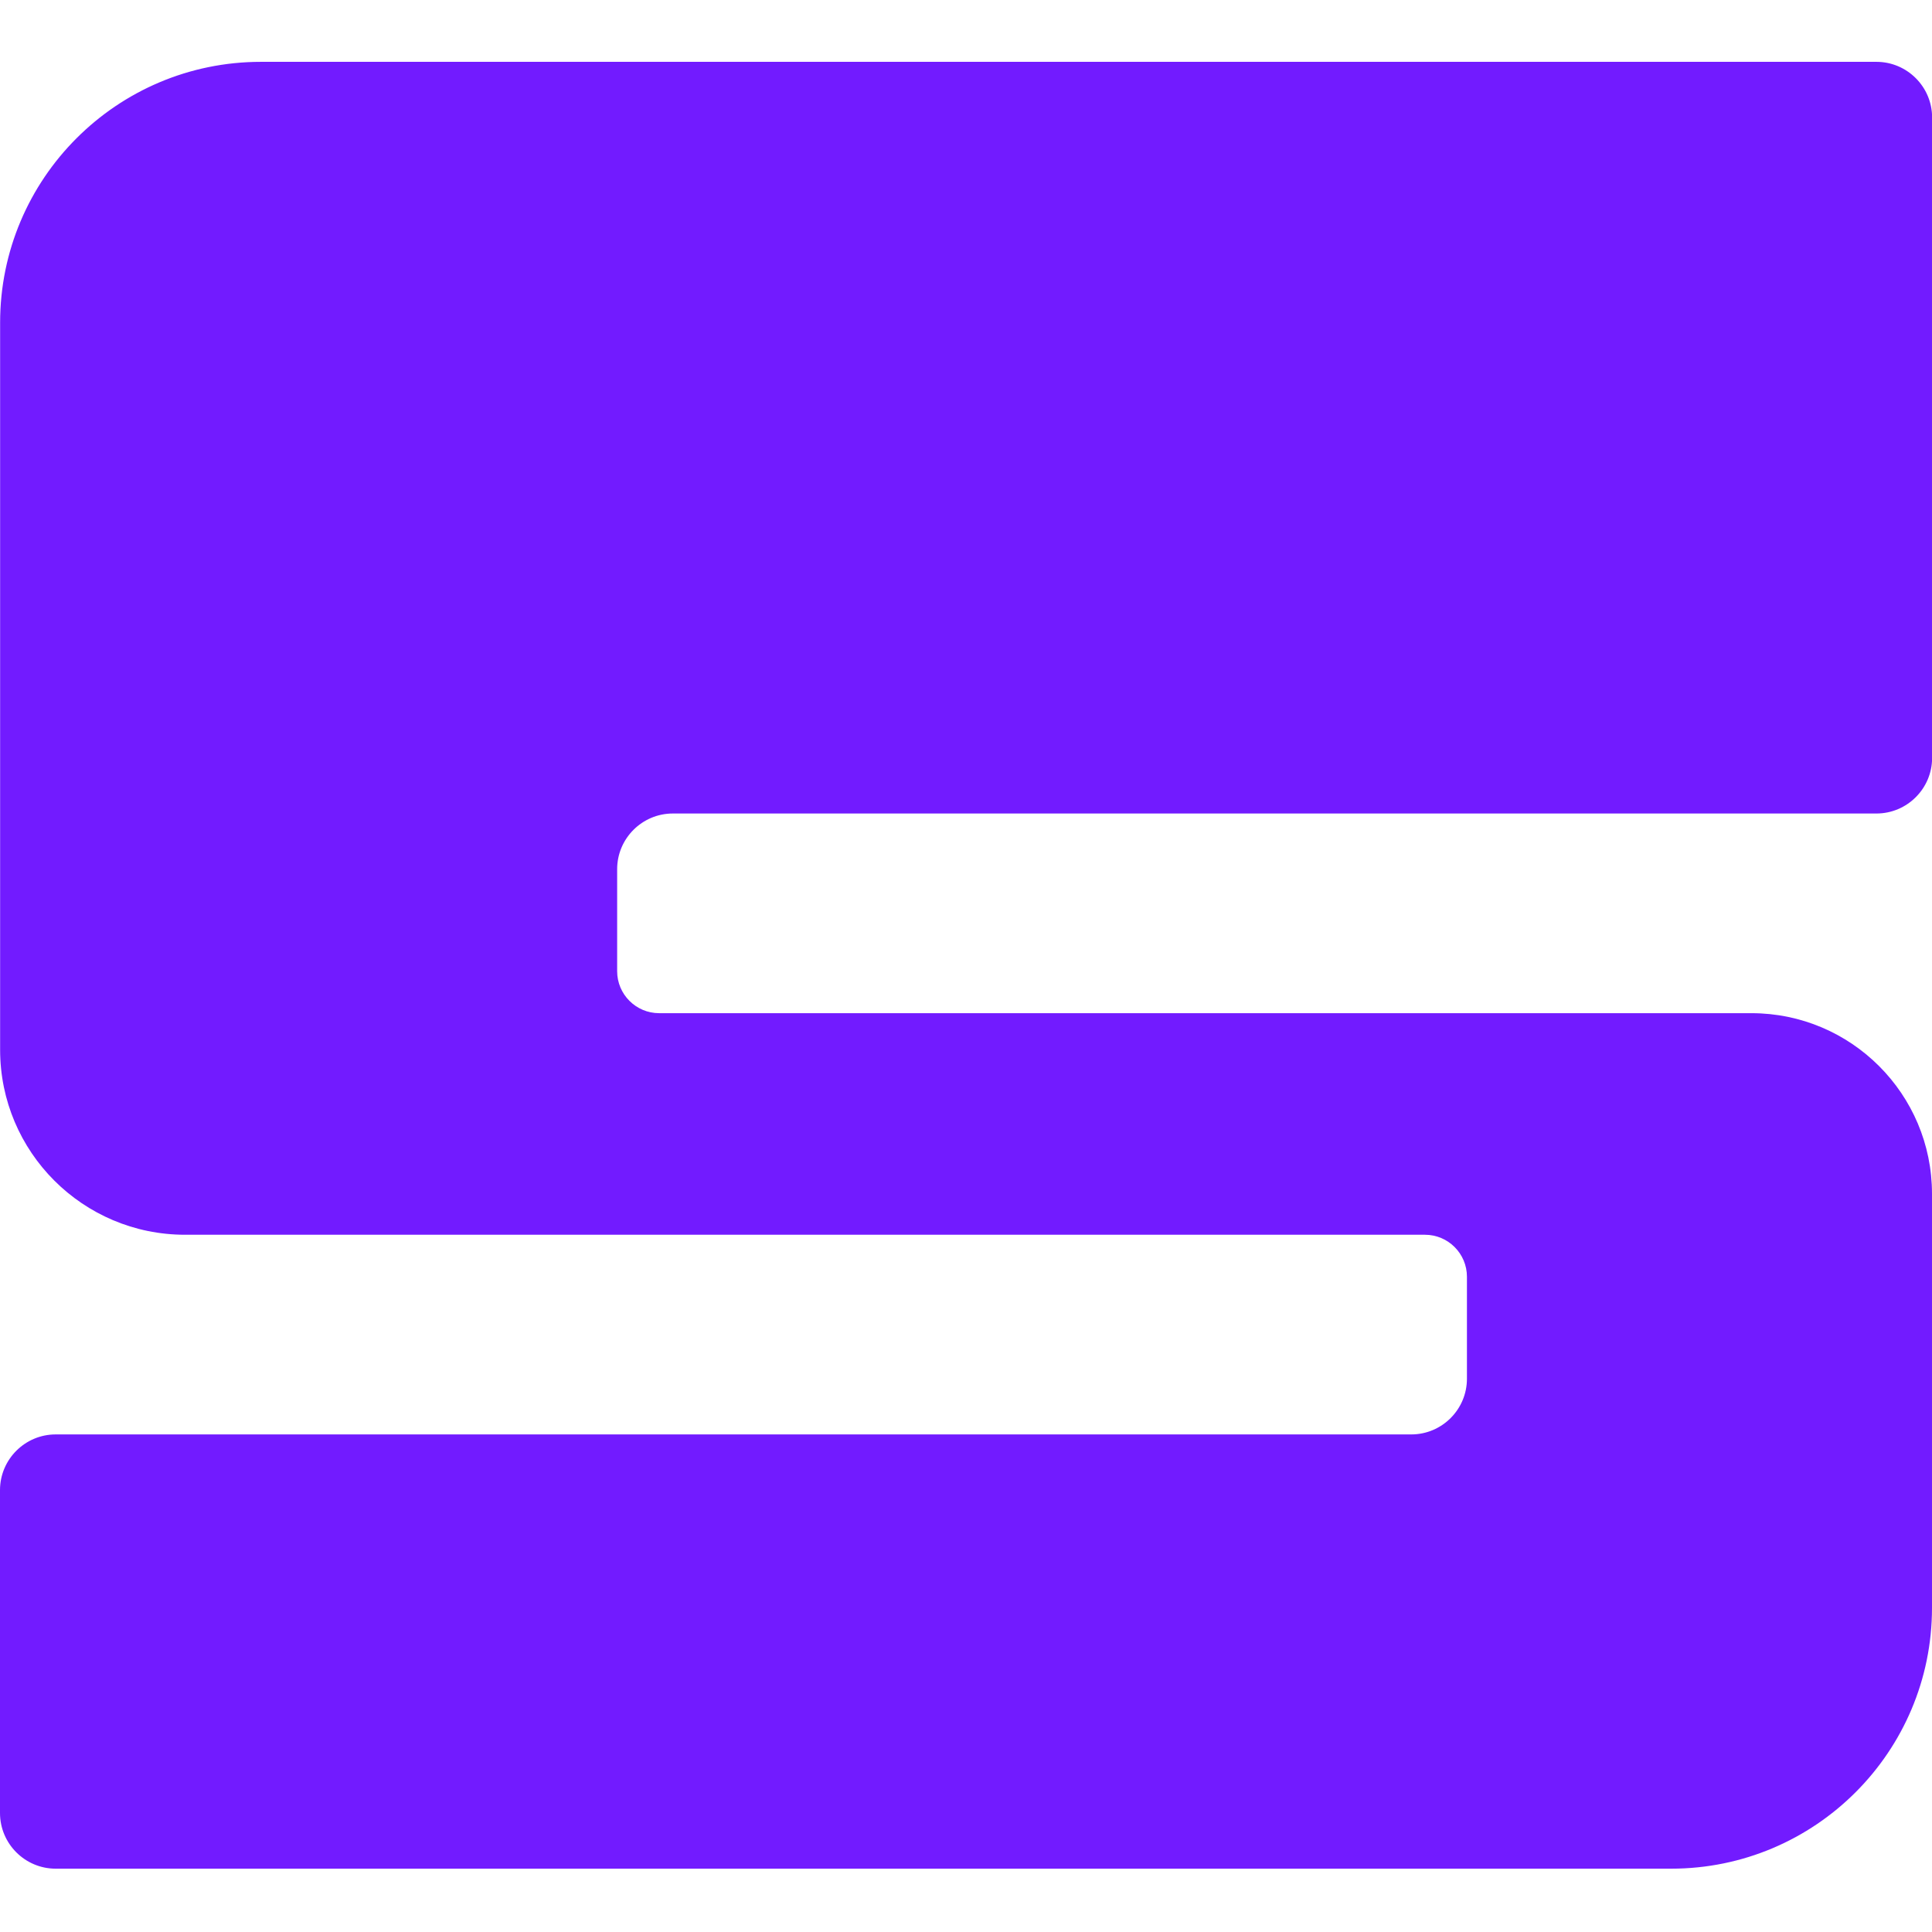
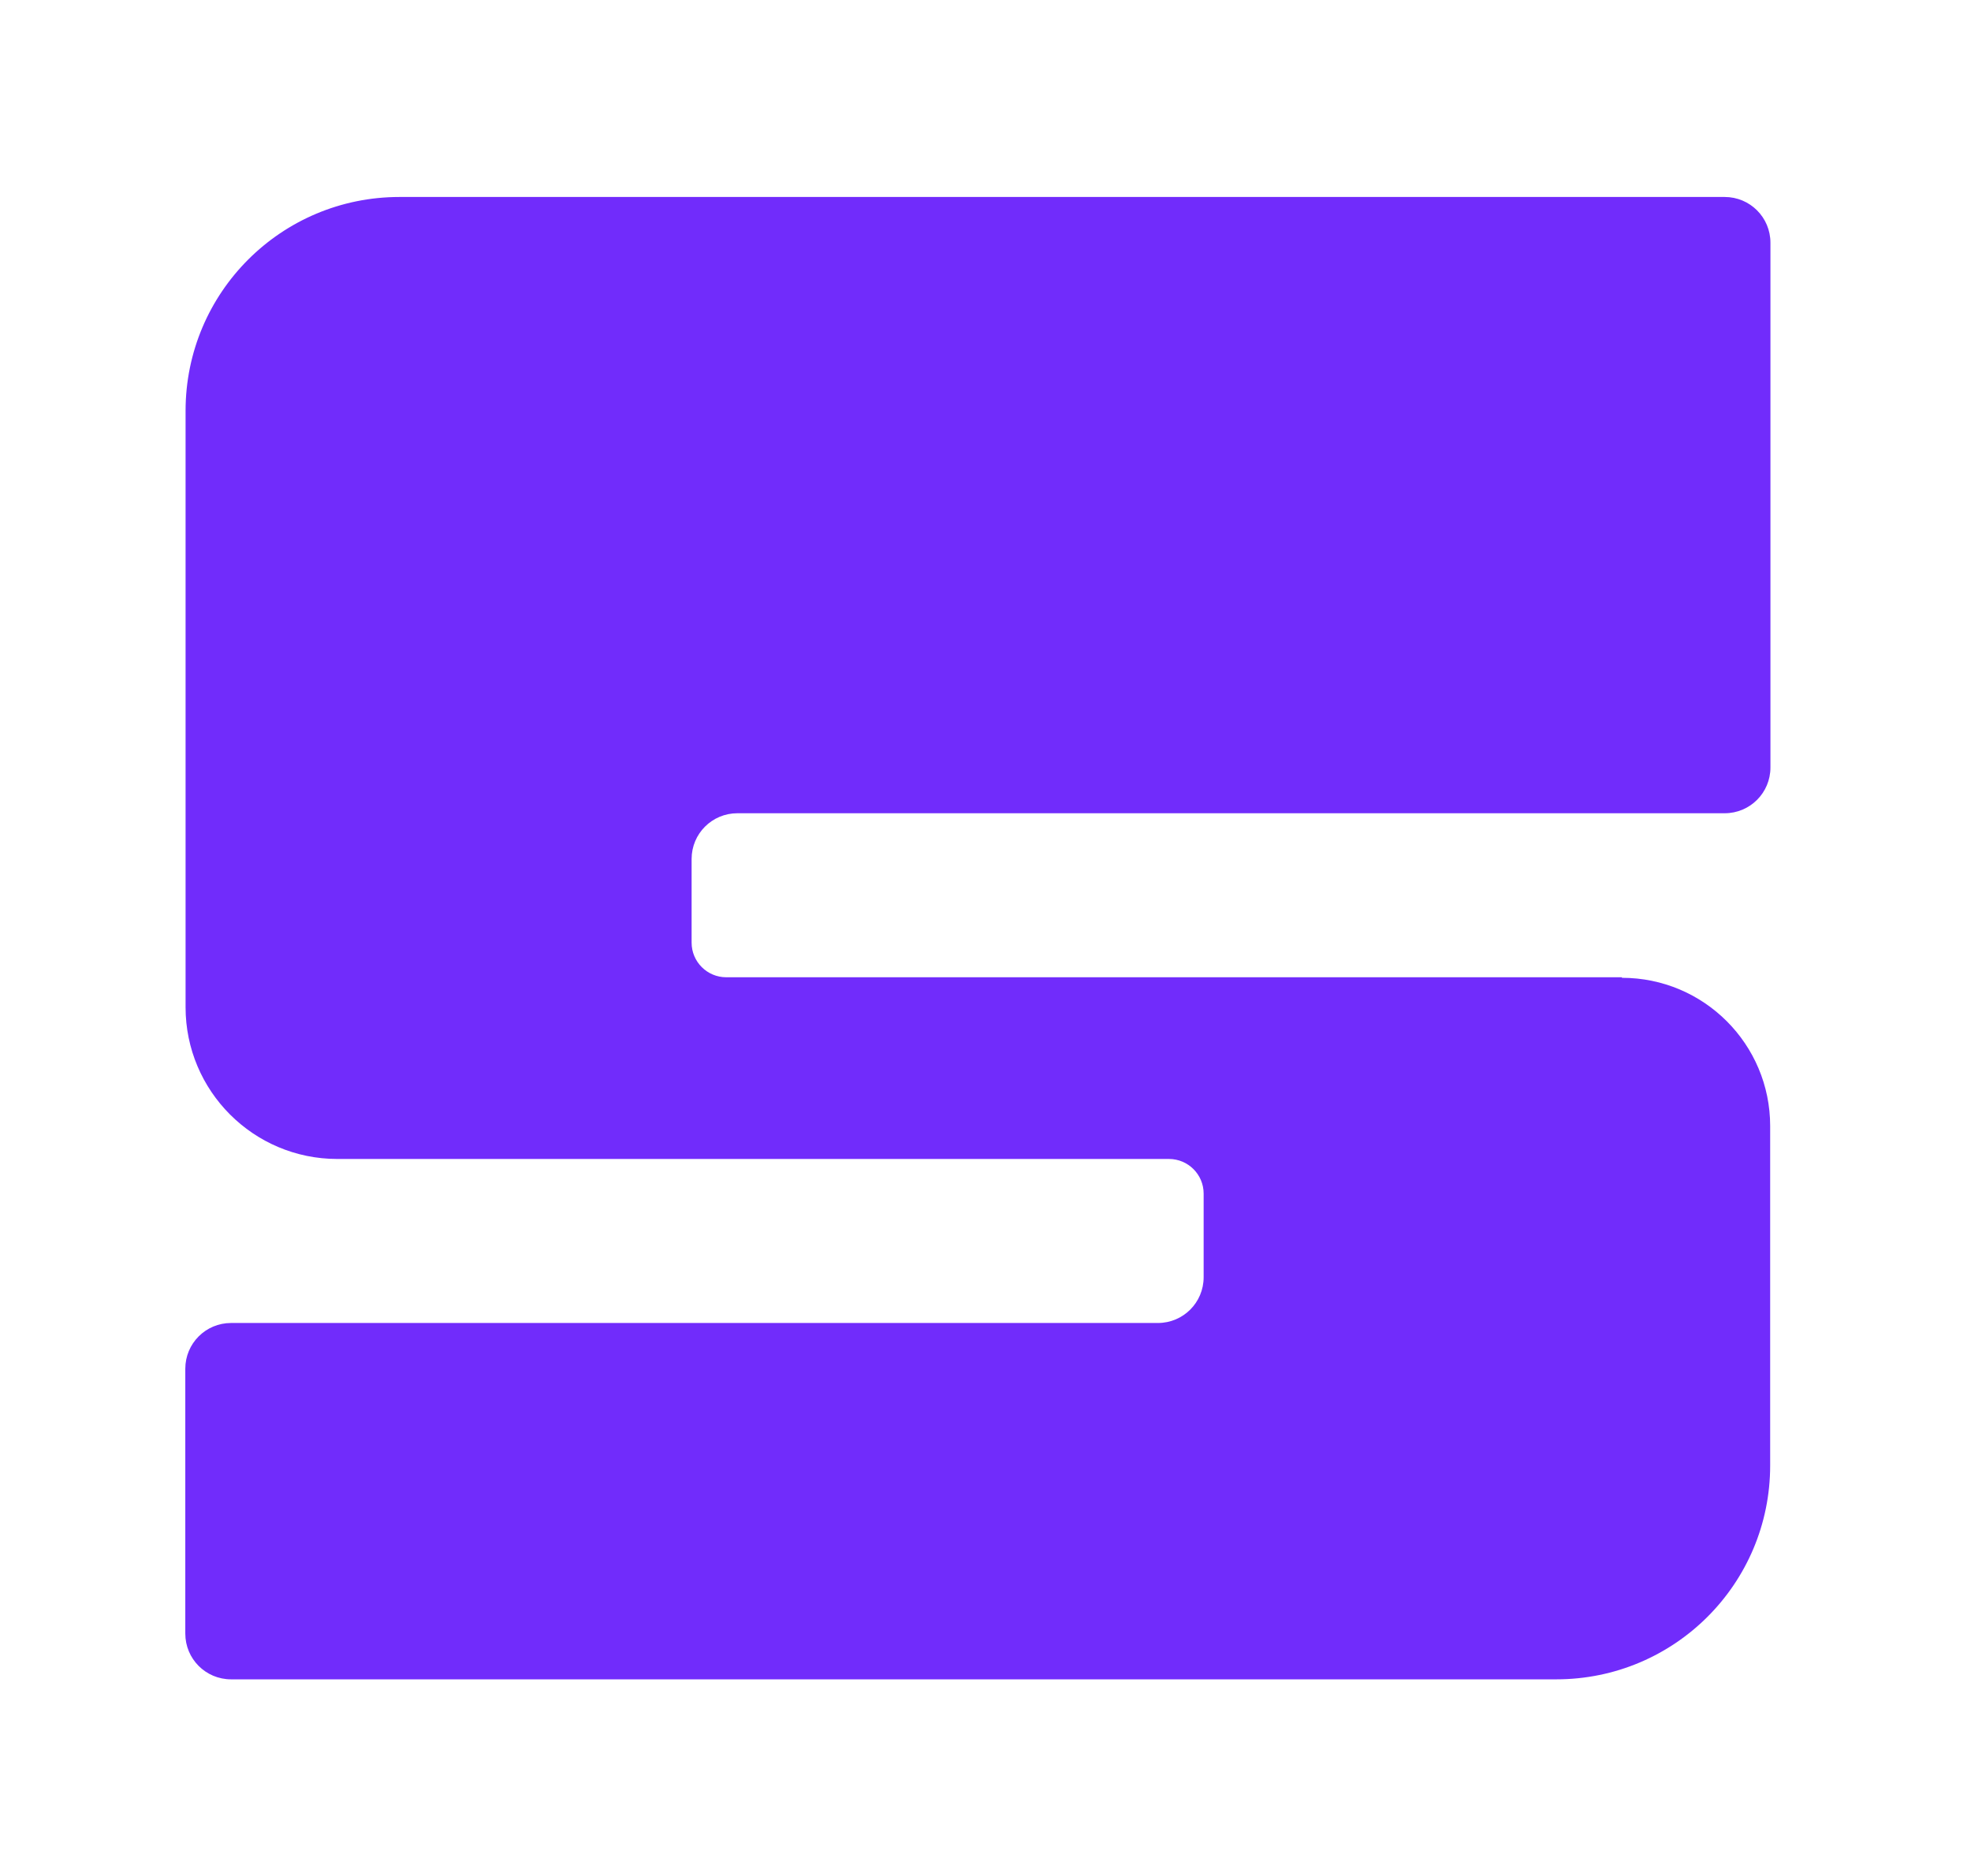
- <svg xmlns="http://www.w3.org/2000/svg" width="64" height="64" version="1.1" viewBox="0 0 16.933 16.933">
-   <g transform="translate(0 -280.07)">
-     <path d="m15.35 288.95h-9.573c-.203 0-.368-.165-.368-.368v-.894c0-.269.219-.488.488-.488h10.549c.269 0 .488-.219.488-.488v-5.612c0-.269-.219-.488-.488-.488h-14.159c-1.262 0-2.286 1.024-2.286 2.286v6.373c0 .895.726 1.621 1.621 1.621h10.867c.203 0 .368.165.368.368v.894c0 .269-.219.488-.488.488h-11.881c-.269 0-.488.219-.488.488v2.83c0 .269.219.488.488.488h14.159c1.262 0 2.286-1.024 2.286-2.286v-3.629c0-.874-.709-1.583-1.583-1.583z" fill="#721bff" stroke-width=".265" />
-   </g>
+ <svg xmlns="http://www.w3.org/2000/svg" version="1.1" viewBox="0 0 72.33 68.85">
+   <path d="M59.52,35.87H26.65c-.7,0-1.27-.57-1.27-1.27v-3.07c0-.93.75-1.68,1.68-1.68h36.23c.93,0,1.68-.75,1.68-1.68V8.91c0-.93-.75-1.68-1.68-1.68H14.66c-4.34,0-7.85,3.51-7.85,7.85v20.79h0v1.1c0,3.07,2.49,5.57,5.57,5.57h30.52c.7,0,1.27.57,1.27,1.27v3.07c0,.93-.75,1.68-1.68,1.68H8.48c-.93,0-1.68.75-1.68,1.68v9.72c0,.93.75,1.68,1.68,1.68h48.63c4.34,0,7.85-3.51,7.85-7.85v-12.46c0-3-2.43-5.44-5.44-5.44Z" fill="#712cfb" />
</svg>
